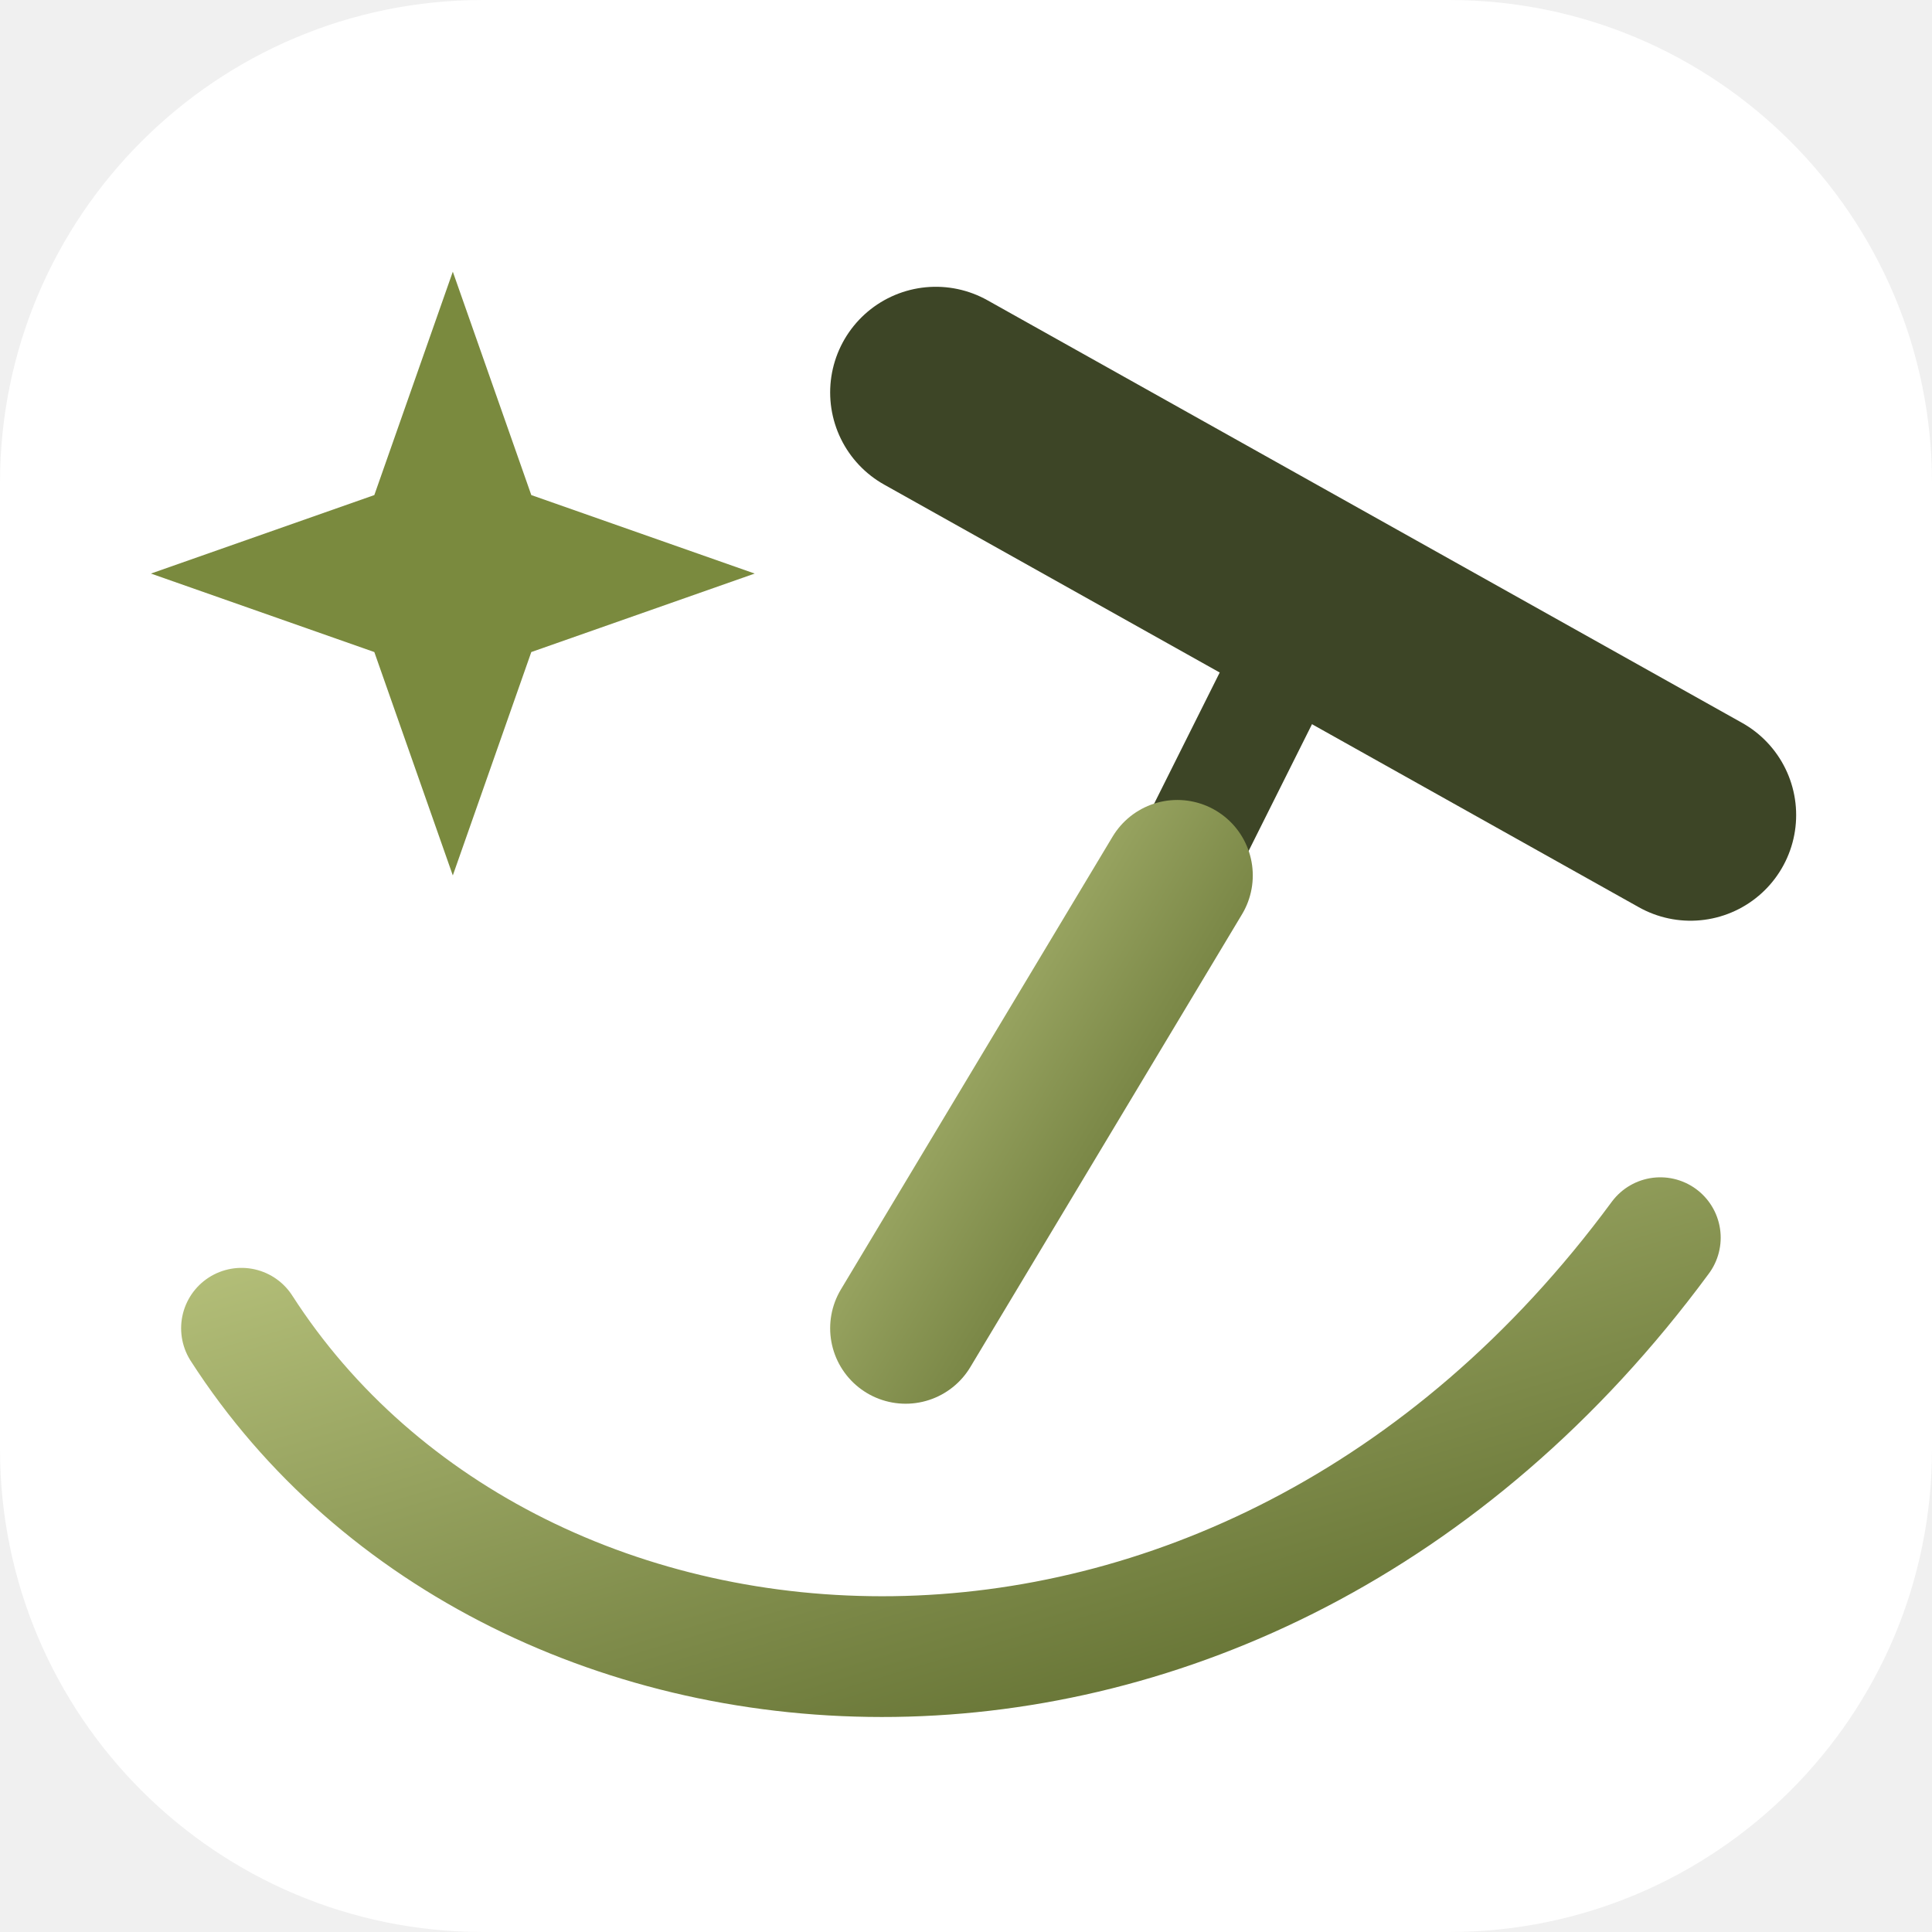
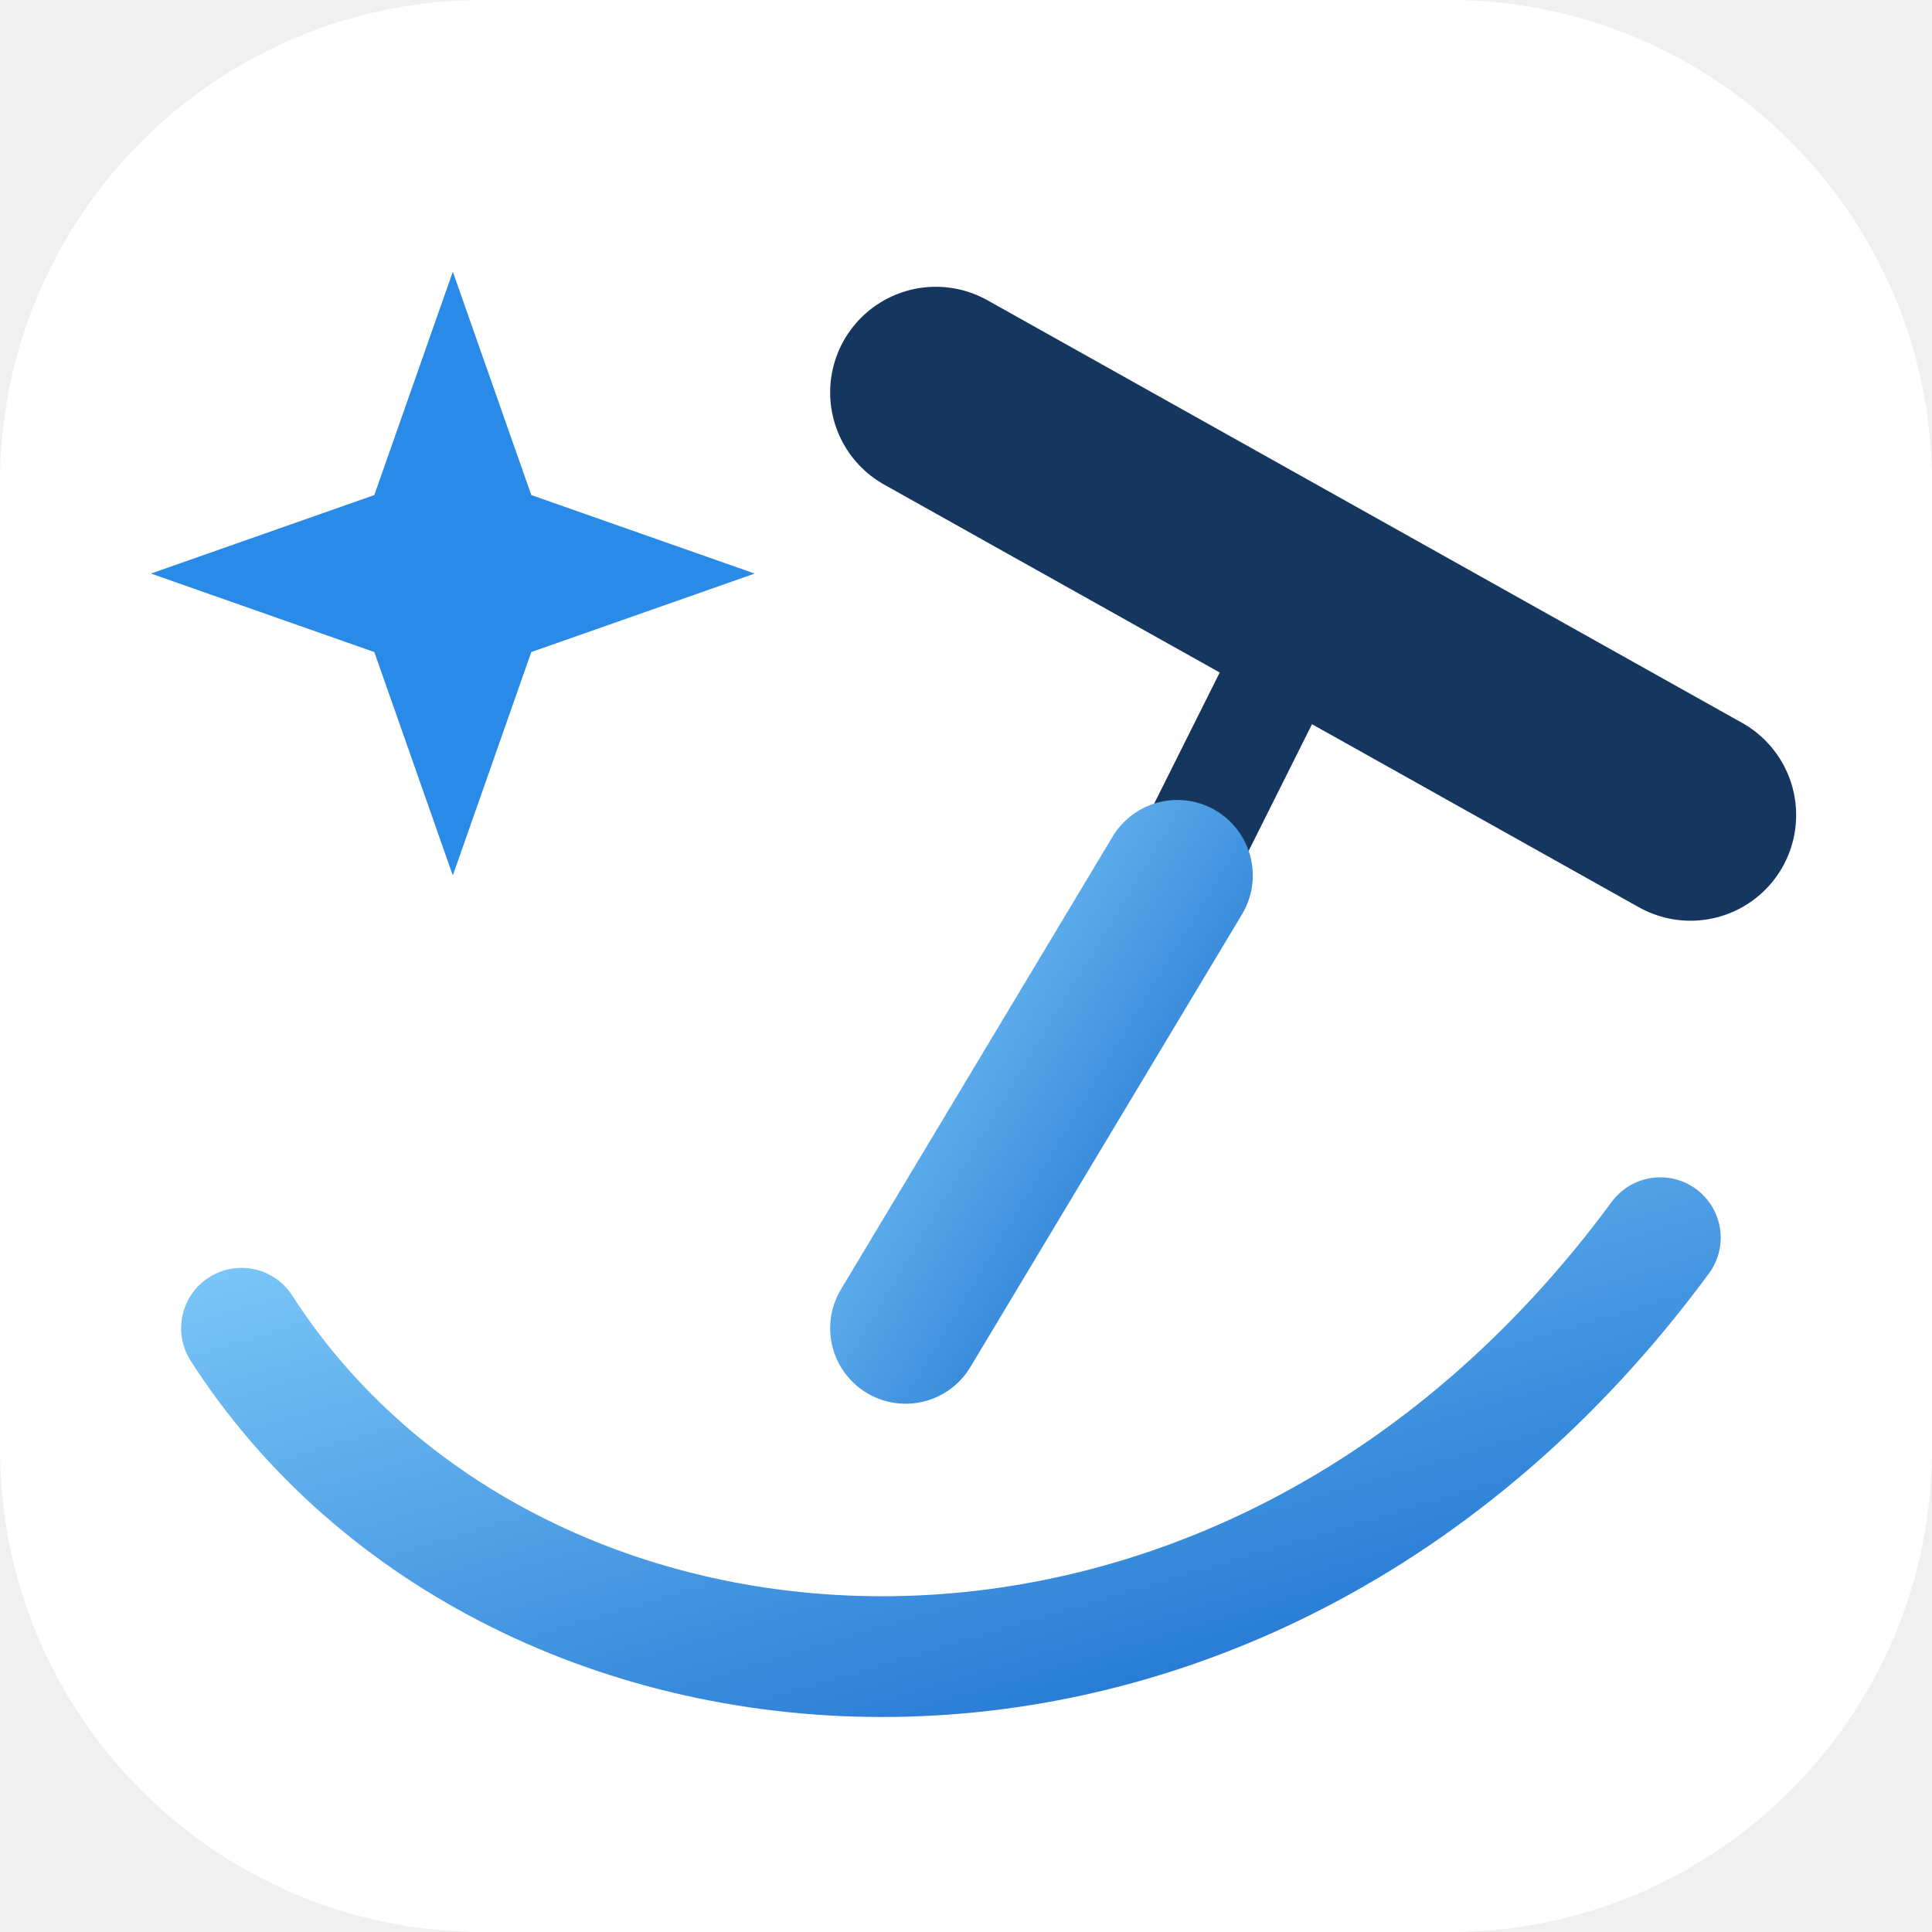
<svg xmlns="http://www.w3.org/2000/svg" viewBox="0 0 64 64">
  <defs>
    <linearGradient id="g" x1="0" y1="0" x2="1" y2="1">
-       <stop offset="0" stop-color="#b5c07a" />
-       <stop offset="1" stop-color="#5c6a2c" />
+       <stop offset="0" stop-color="#7cc8f8" />
+       <stop offset="1" stop-color="#1a6fcf" />
    </linearGradient>
  </defs>
  <rect width="64" height="64" rx="16" fill="#fff" />
  <path d="M8 44c9 14 33 16 47-3" fill="none" stroke="url(#g)" stroke-width="4" stroke-linecap="round" />
-   <path d="M15 9l2.6 7.4L25 19l-7.4 2.6L15 29l-2.6-7.4L5 19l7.4-2.6Z" fill="#7a8a3e" />
-   <path d="M31 13l25 14" stroke="#3d4526" stroke-width="7" stroke-linecap="round" />
-   <path d="M43.5 20 39 29" stroke="#3d4526" stroke-width="3.5" />
+   <path d="M15 9l2.6 7.4L25 19l-7.4 2.6L15 29l-2.6-7.4L5 19l7.4-2.6Z" fill="#2a8ae8" />
+   <path d="M31 13l25 14" stroke="#14365f" stroke-width="7" stroke-linecap="round" />
+   <path d="M43.5 20 39 29" stroke="#14365f" stroke-width="3.5" />
  <path d="M39 29 30 44" stroke="url(#g)" stroke-width="5" stroke-linecap="round" />
</svg>
